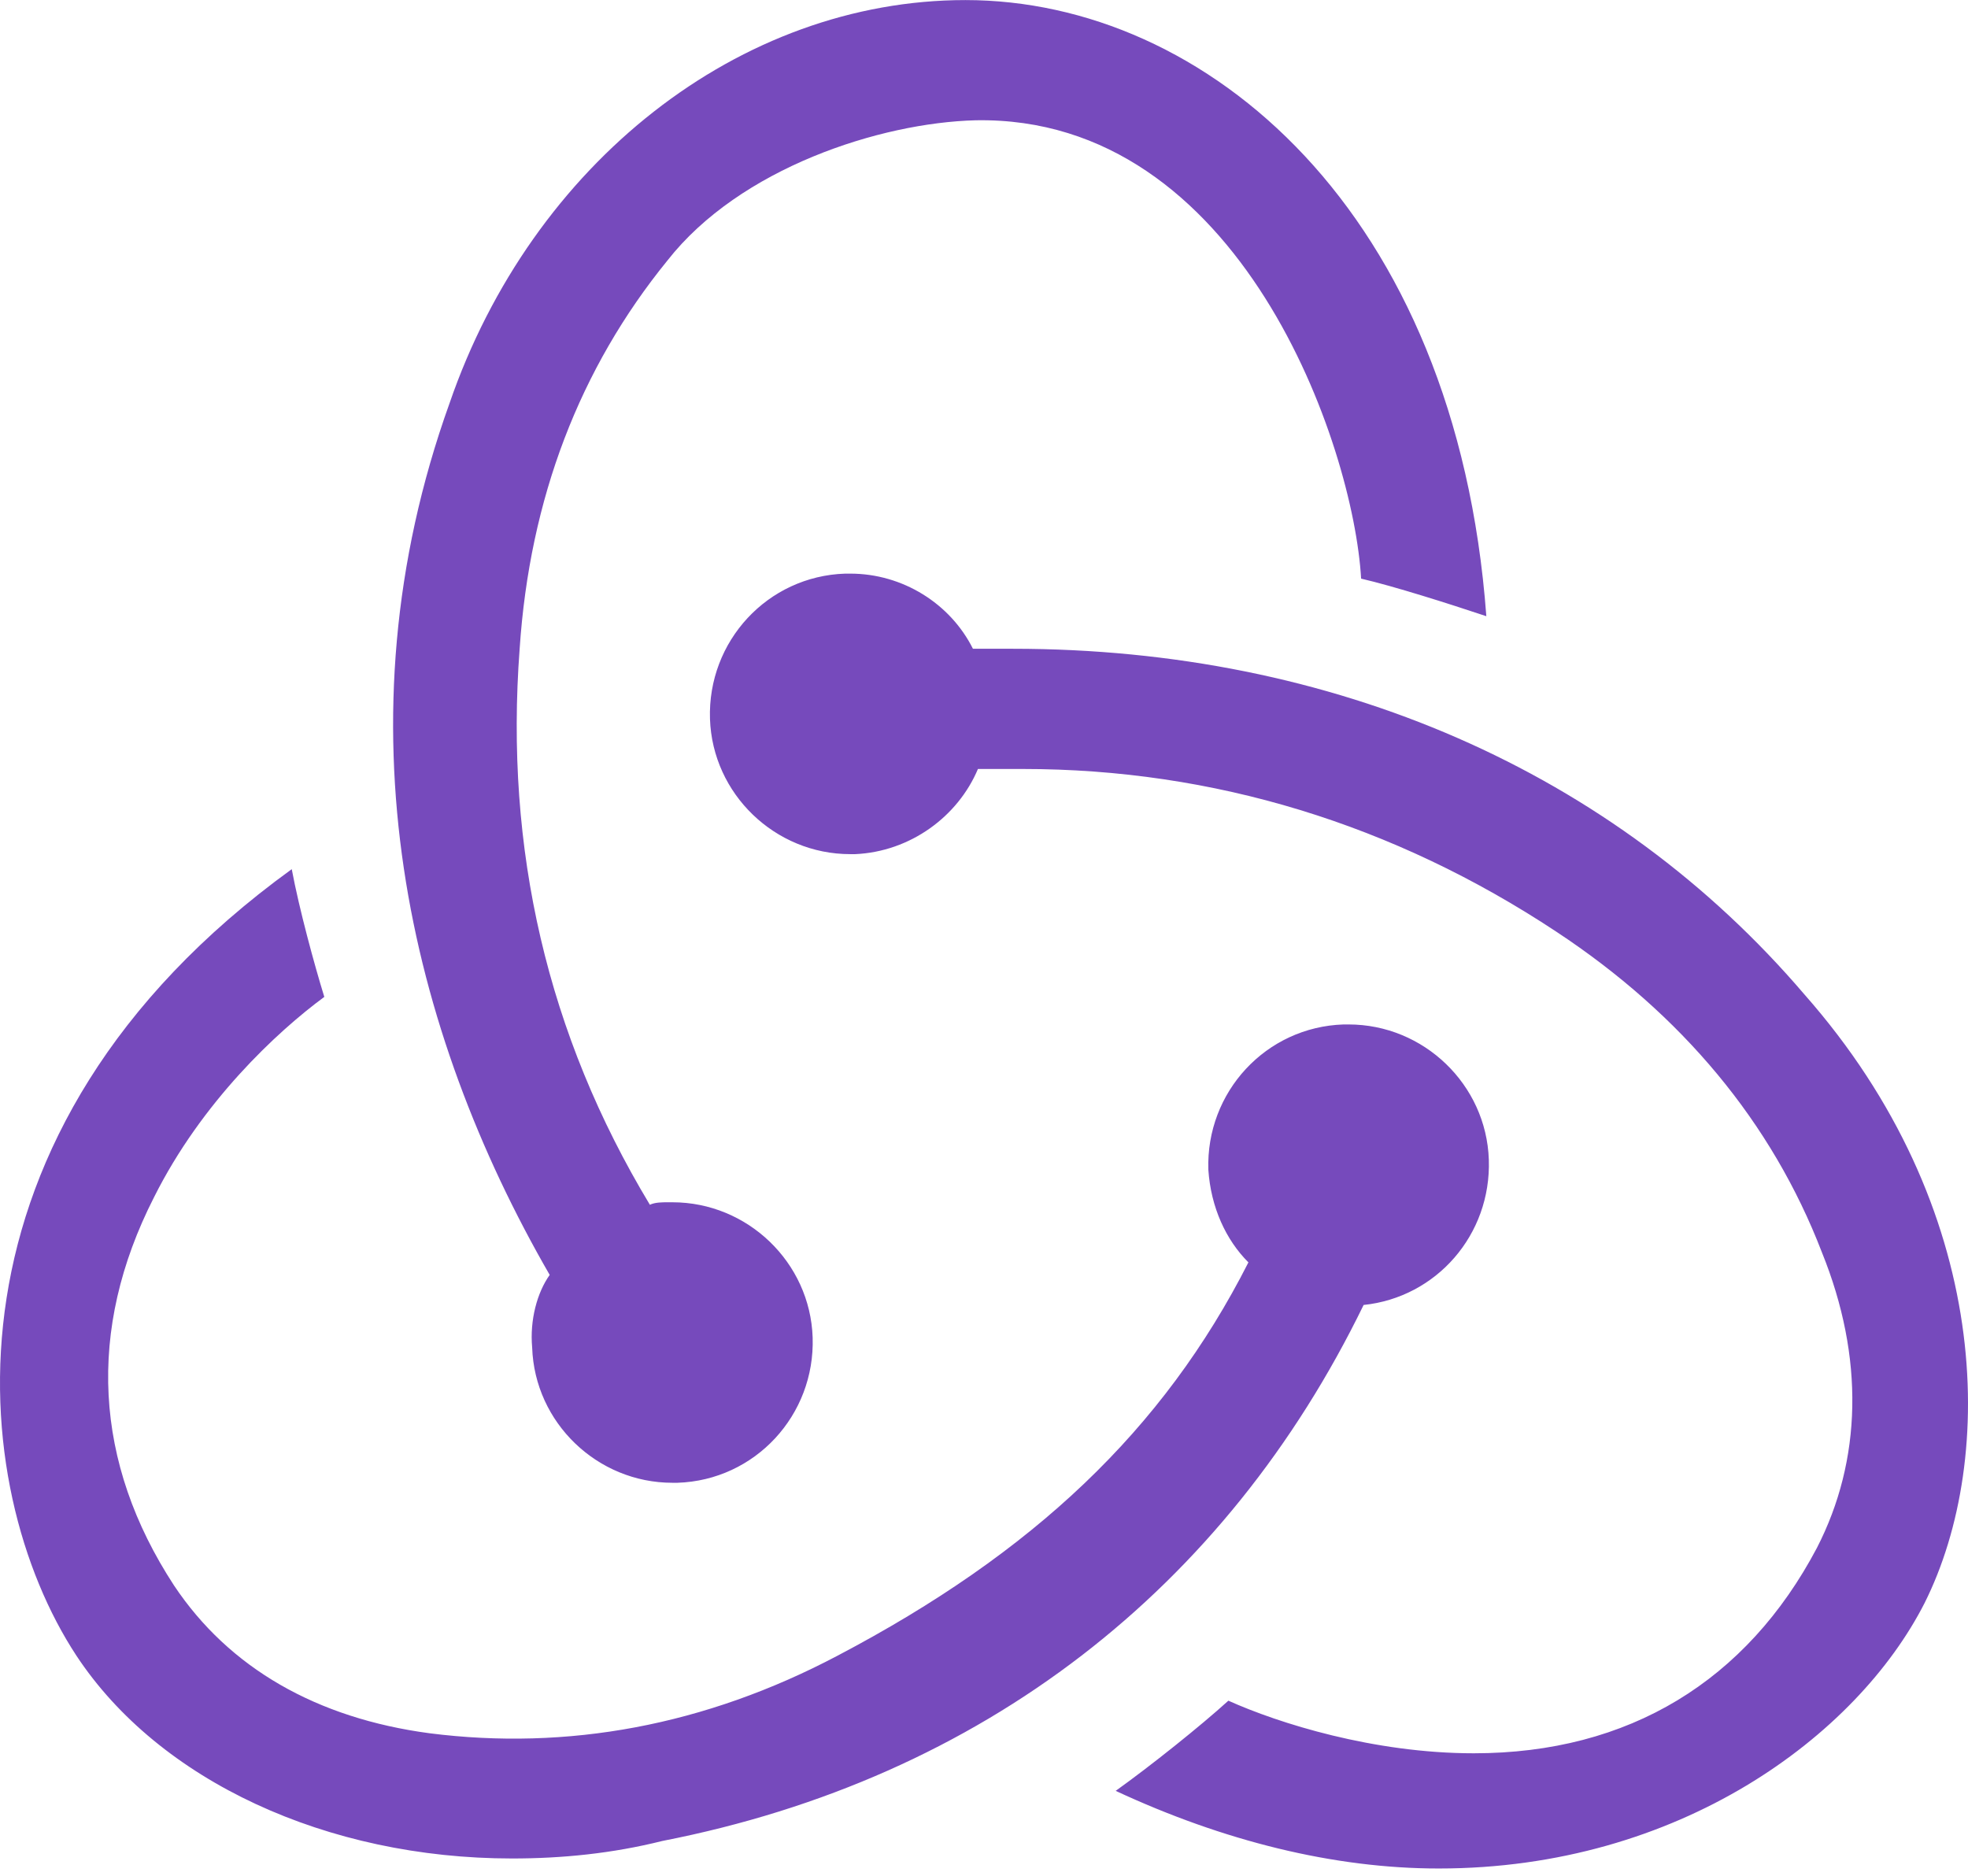
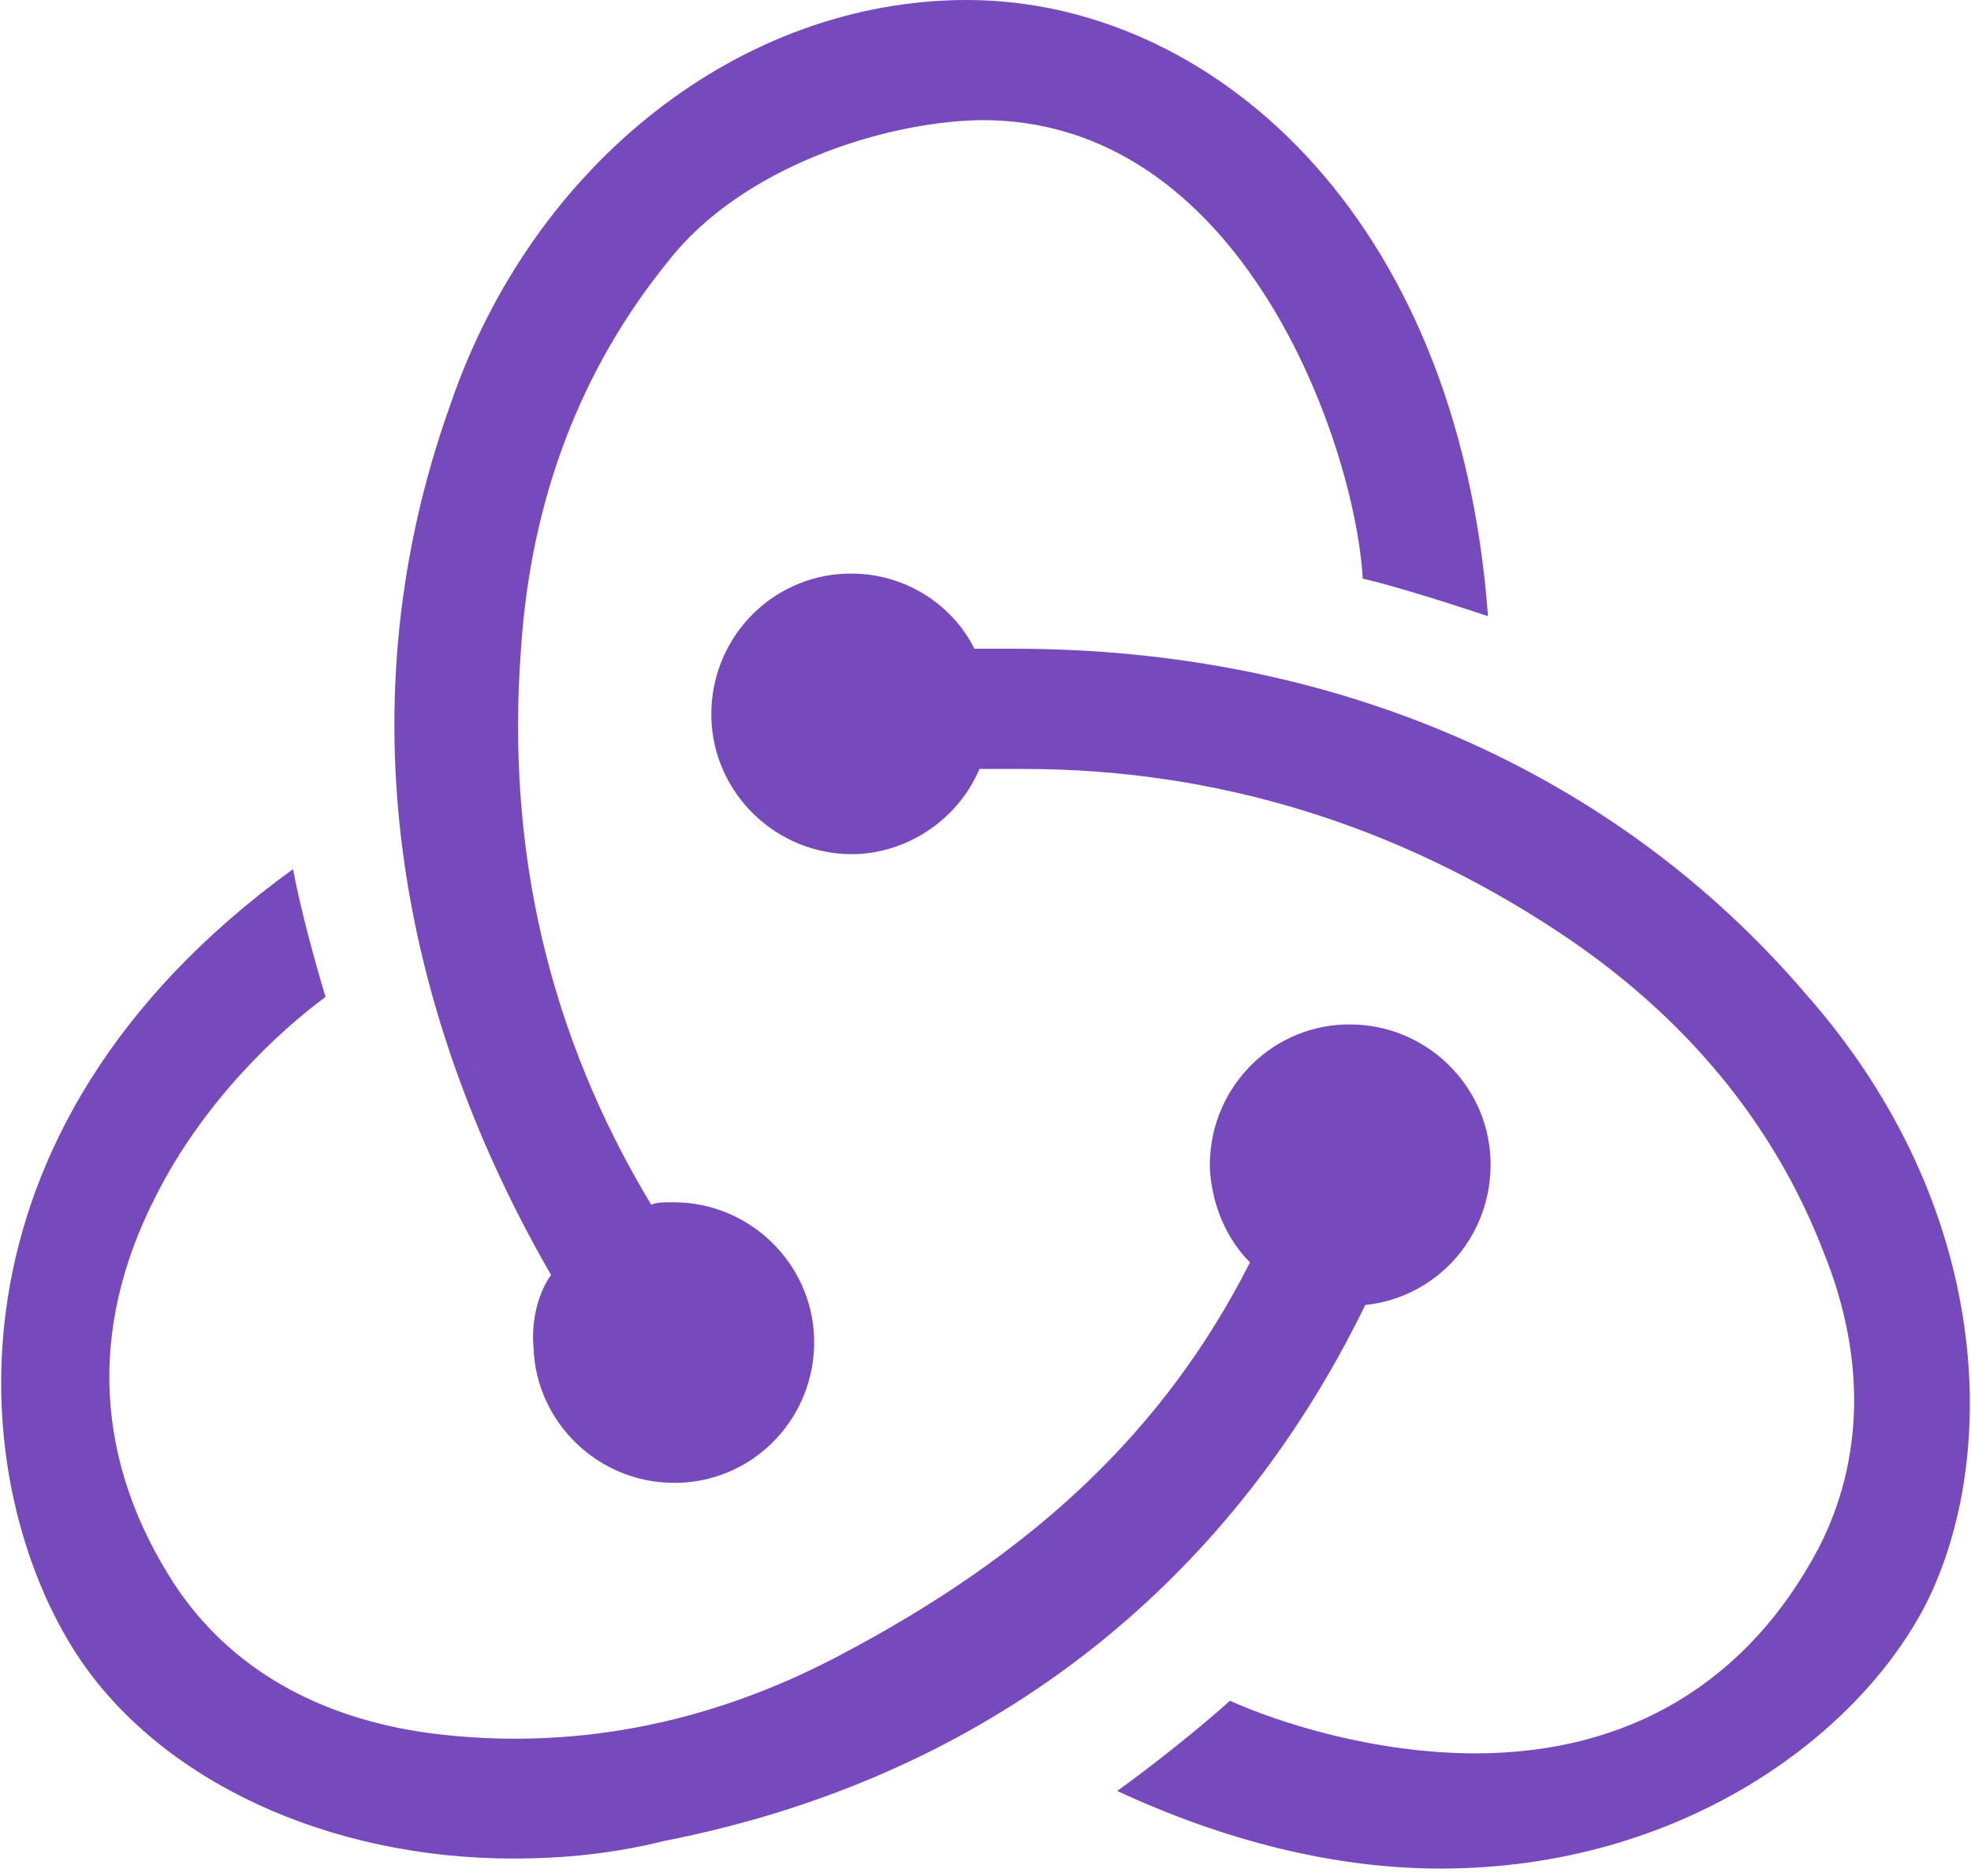
- <svg xmlns="http://www.w3.org/2000/svg" width="2500" height="2383" viewBox="0 0 256 244" preserveAspectRatio="xMidYMid">
+ <svg xmlns="http://www.w3.org/2000/svg" width="250" height="238" viewBox="0 0 256 244" preserveAspectRatio="xMidYMid">
  <path d="M177.381 169.733c9.447-.978 16.614-9.122 16.288-18.896-.325-9.773-8.47-17.592-18.243-17.592h-.651c-10.1.326-17.918 8.796-17.592 18.895.326 4.887 2.28 9.122 5.212 12.054-11.076 21.828-28.016 37.791-53.426 51.148-17.266 9.122-35.183 12.38-53.1 10.1-14.66-1.955-26.062-8.47-33.23-19.222-10.424-15.963-11.401-33.23-2.605-50.496 6.19-12.38 15.962-21.502 22.152-26.063-1.303-4.235-3.258-11.402-4.235-16.614-47.237 34.207-42.35 80.468-28.016 102.295 10.75 16.29 32.577 26.389 56.684 26.389 6.515 0 13.03-.652 19.546-2.28 41.699-8.145 73.299-32.905 91.216-69.718zm57.336-40.397c-24.759-28.995-61.245-44.958-102.944-44.958h-5.212c-2.932-5.864-9.122-9.774-15.963-9.774h-.652C99.848 74.93 92.03 83.4 92.355 93.5c.326 9.773 8.47 17.592 18.243 17.592h.651c7.167-.326 13.357-4.887 15.963-11.077h5.864c24.759 0 48.214 7.167 69.39 21.176 16.288 10.751 28.016 24.76 34.531 41.7 5.538 13.683 5.212 27.04-.652 38.443-9.121 17.266-24.432 26.714-44.63 26.714-13.031 0-25.41-3.91-31.926-6.842-3.583 3.258-10.099 8.47-14.66 11.729 14.009 6.515 28.343 10.099 42.025 10.099 31.274 0 54.404-17.267 63.2-34.533 9.447-18.896 8.795-51.474-15.637-79.165zM69.225 175.27c.326 9.774 8.47 17.592 18.243 17.592h.652c10.099-.325 17.917-8.796 17.591-18.895-.325-9.774-8.47-17.592-18.243-17.592h-.651c-.652 0-1.63 0-2.28.325-13.357-22.153-18.895-46.26-16.94-72.323 1.302-19.547 7.818-36.488 19.22-50.497 9.447-12.054 27.69-17.918 40.07-18.243 34.531-.652 49.19 42.351 50.168 59.618 4.235.977 11.402 3.258 16.289 4.887C189.434 27.366 156.857 0 125.584 0c-29.32 0-56.359 21.176-67.11 52.451-14.985 41.7-5.212 81.771 13.031 113.372-1.628 2.28-2.606 5.864-2.28 9.448z" fill="#764ABC" />
</svg>
